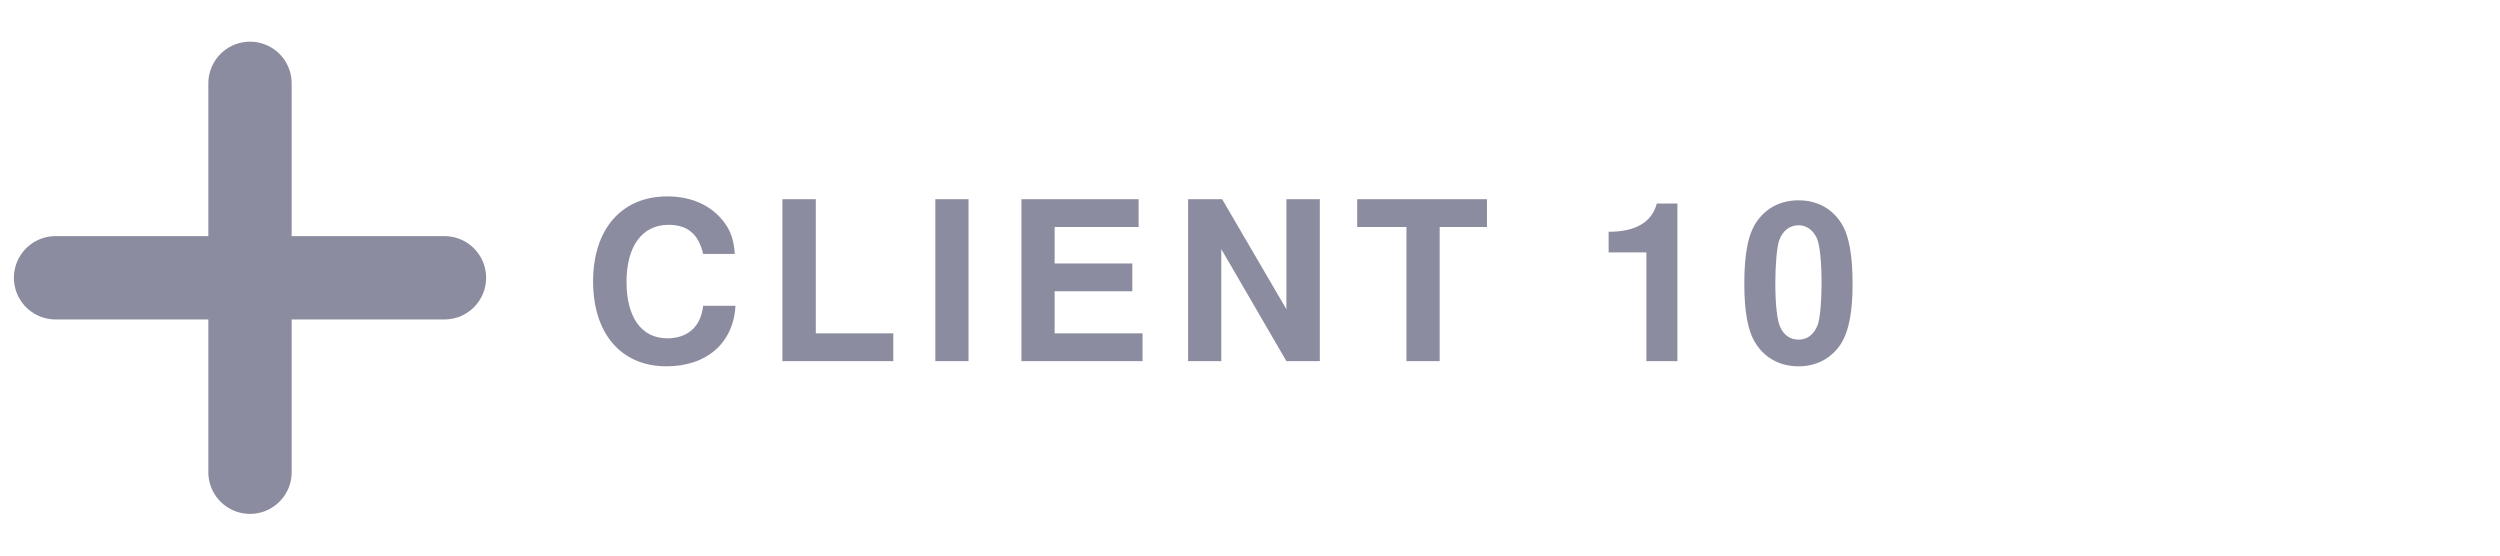
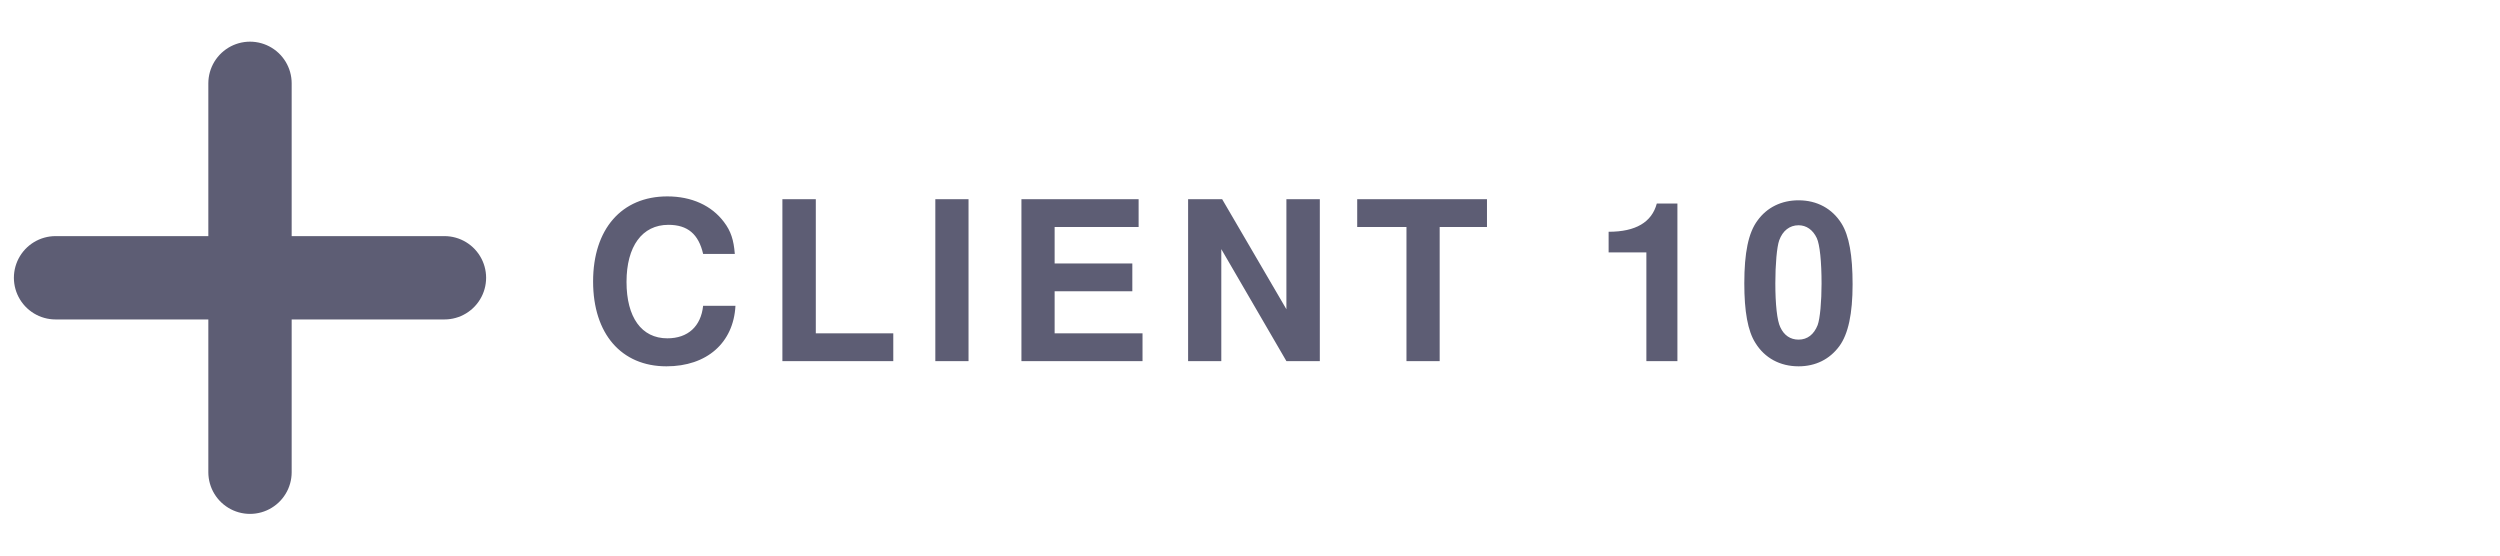
<svg xmlns="http://www.w3.org/2000/svg" width="180" height="40" viewBox="0 0 180 40" role="img" aria-label="Client logo placeholder">
-   <g fill="#8c8ca0">
-     <path d="M4 20h28M18 6v28" stroke="#8c8ca0" stroke-width="6" stroke-linecap="round" />
+   <g fill="#5d5d74">
+     <path d="M4 20h28M18 6v28" stroke="#5d5d74" stroke-width="6" stroke-linecap="round" />
  </g>
-   <text x="42" y="26" font-family="Helvetica, Arial, sans-serif" font-size="16" font-weight="700" letter-spacing="1.5" fill="#8c8ca0">CLIENT 10</text>
+   <text x="42" y="26" font-family="Helvetica, Arial, sans-serif" font-size="16" font-weight="700" letter-spacing="1.5" fill="#5d5d74">CLIENT 10</text>
</svg>
